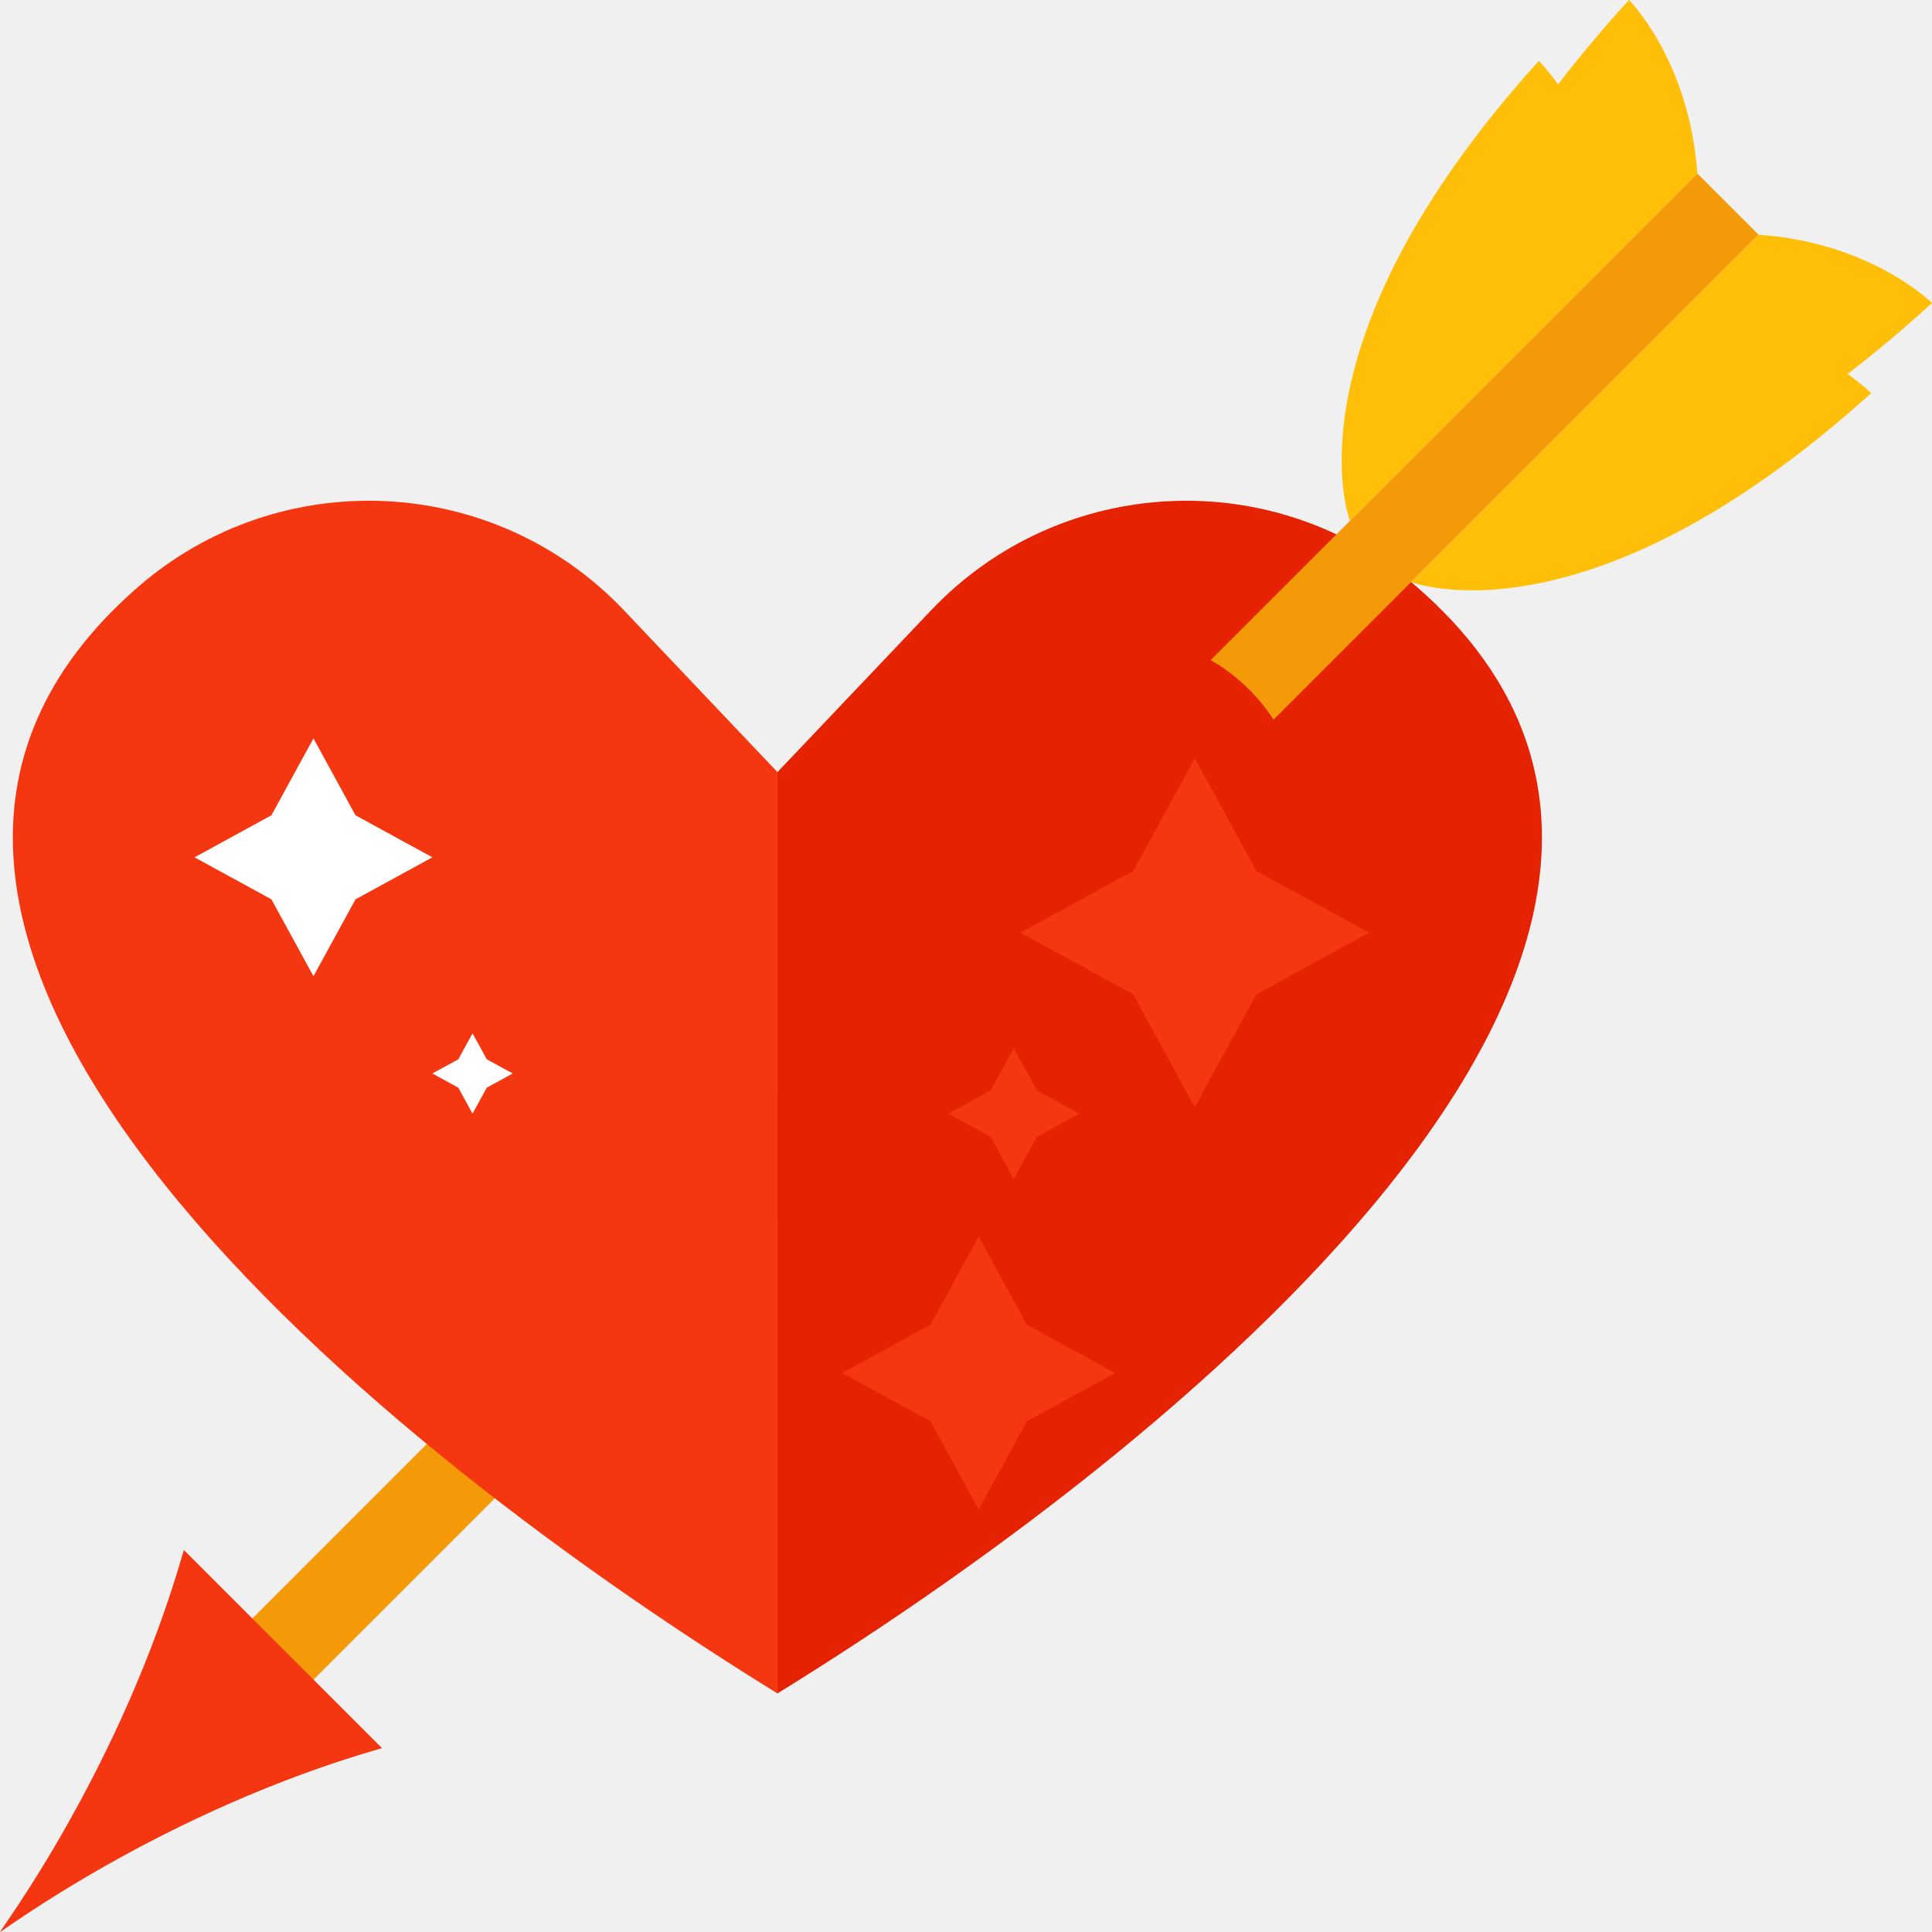
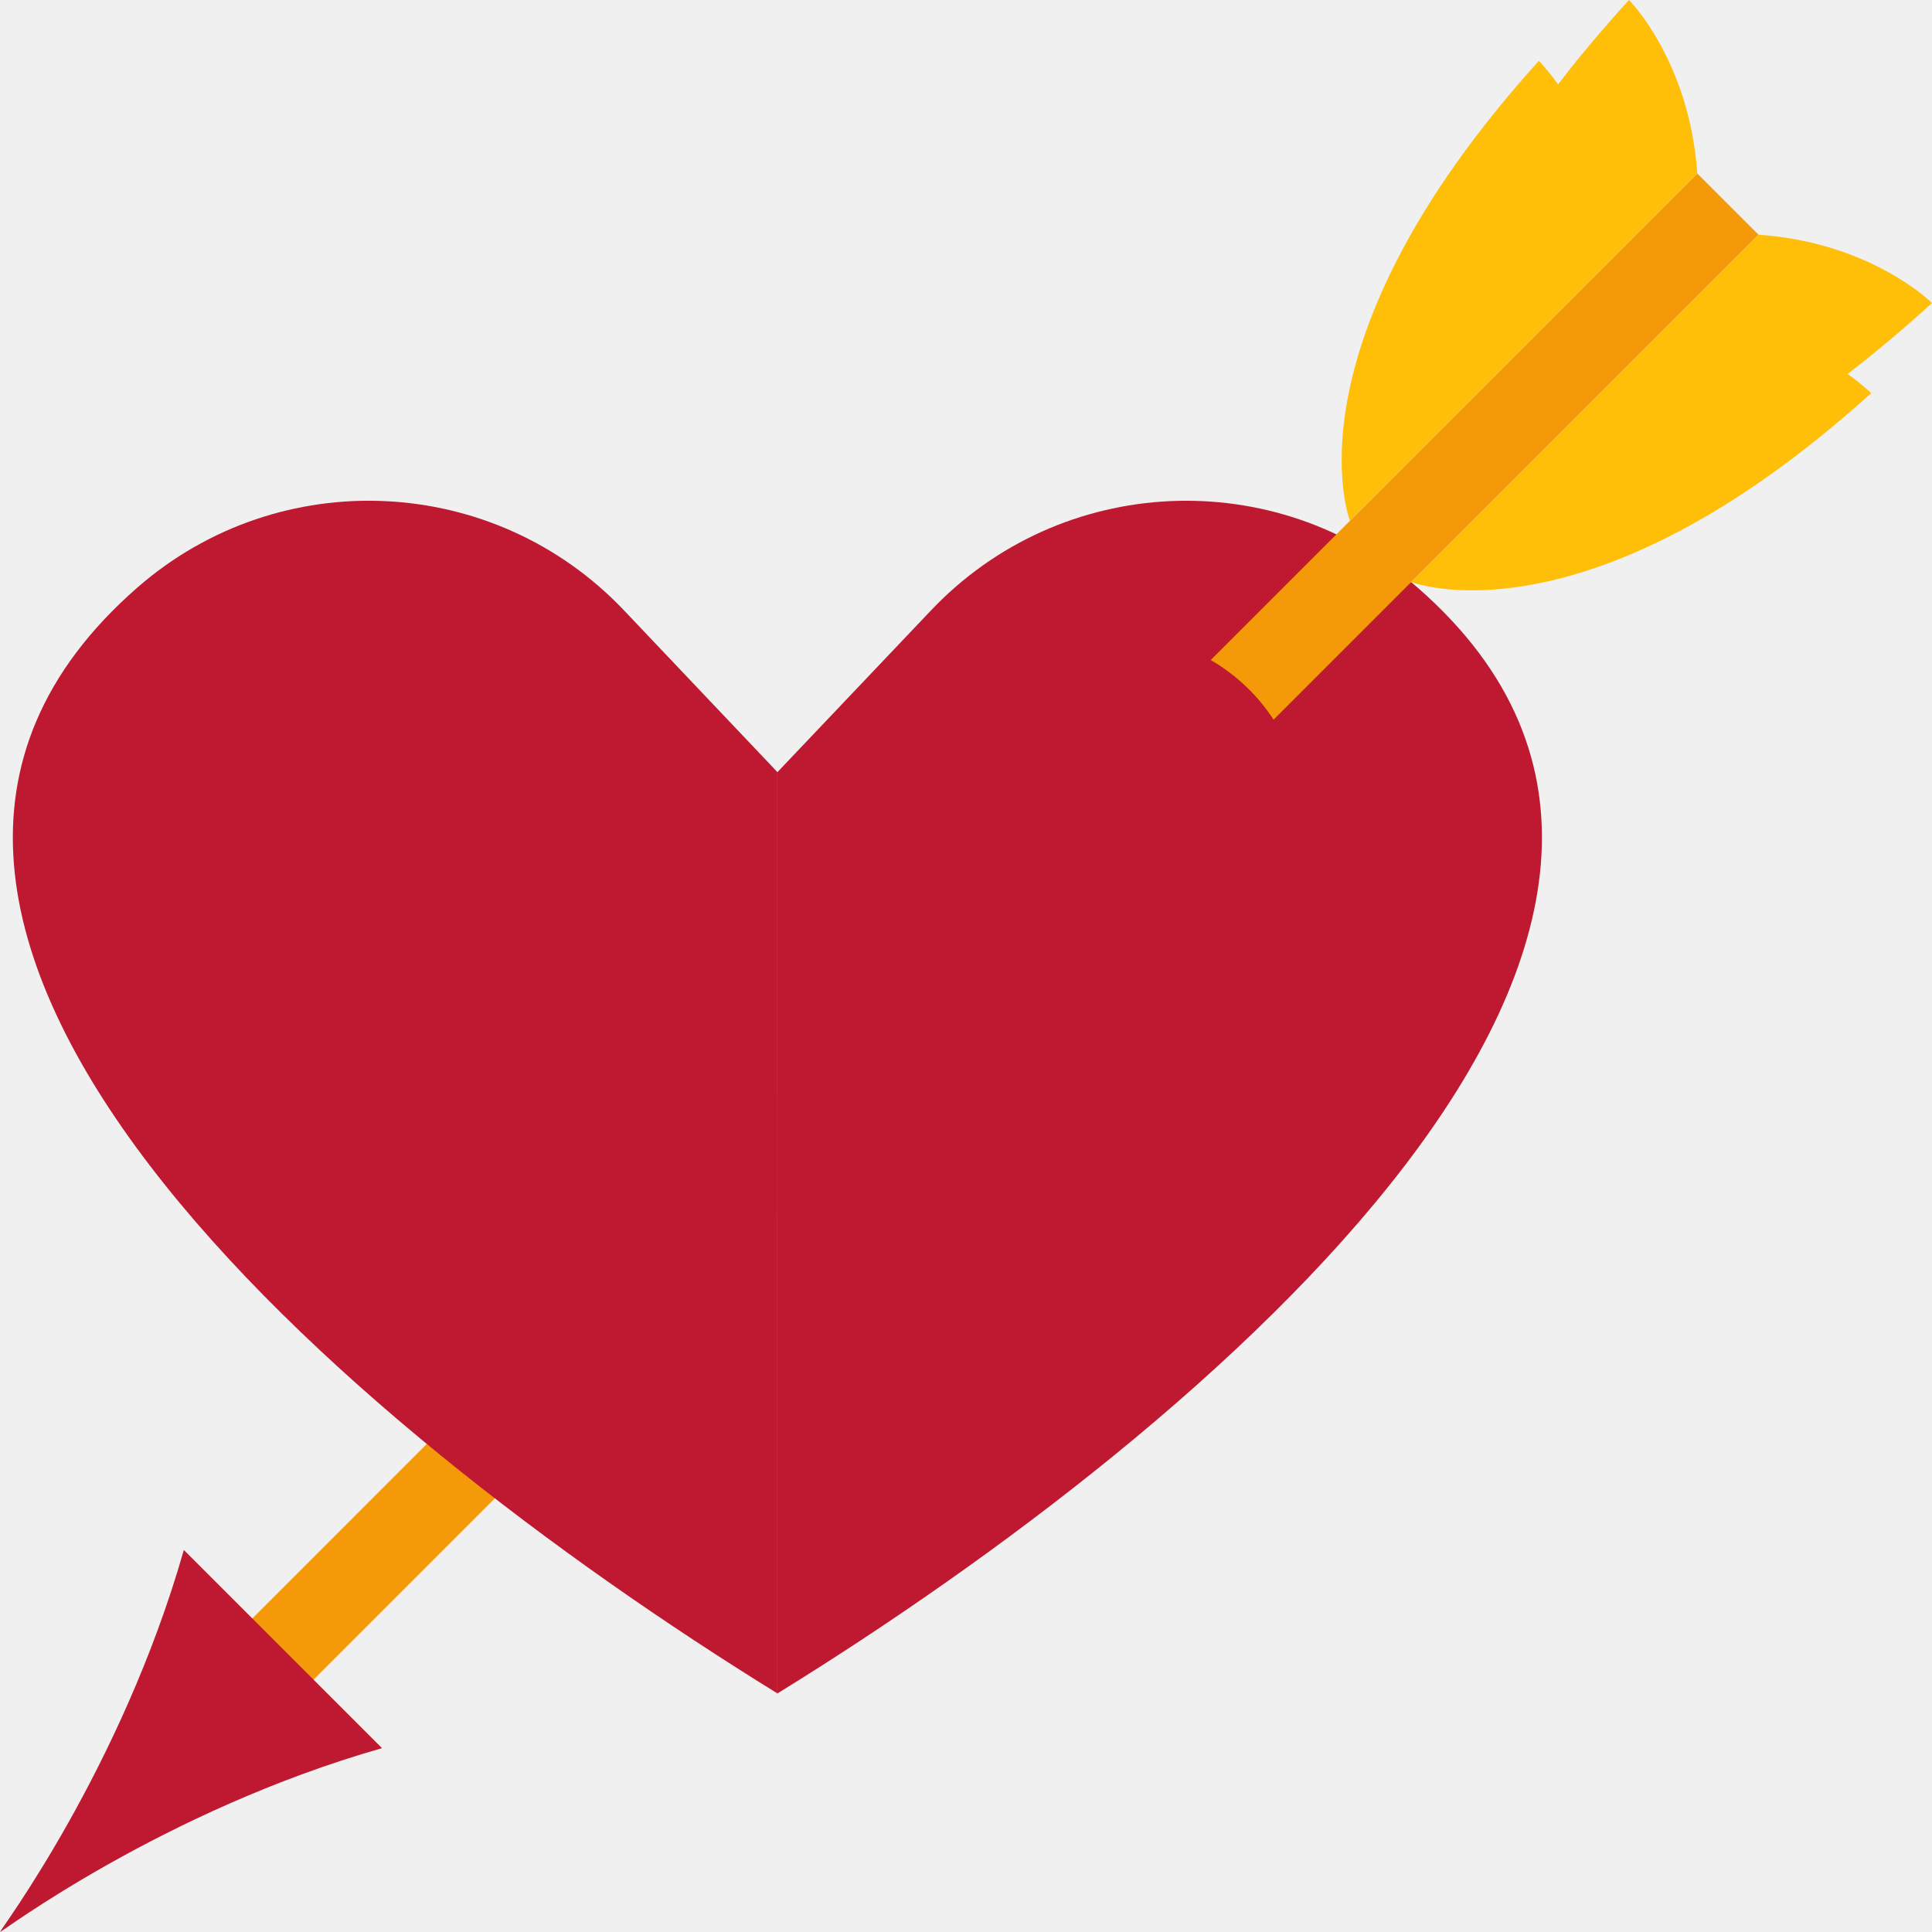
- <svg xmlns="http://www.w3.org/2000/svg" version="1.1" id="图层_1" x="0px" y="0px" width="321.474px" height="321.475px" viewBox="0 0 321.474 321.475" enable-background="new 0 0 321.474 321.475" xml:space="preserve">
+ <svg xmlns="http://www.w3.org/2000/svg" version="1.1" x="0px" y="0px" width="321.473px" height="321.475px" viewBox="0 0 321.473 321.475" enable-background="new 0 0 321.473 321.475" xml:space="preserve">
  <g>
-     <path fill="#F49908" d="M168.976,162.677L42.859,288.793l-10.179-10.18l126.385-126.394   C161.502,156.436,164.911,160.016,168.976,162.677z" />
-     <g>
-       <path fill="#F43711" d="M129.353,128.469v153.302C56.871,237.049-41.079,153.648,22.824,97.794    c23.651-20.675,59.407-19.011,81.025,3.786L129.353,128.469z" />
-     </g>
-     <path fill="#E52303" d="M129.361,281.779c0,0-0.008,0-0.008-0.009V128.469l0.008,0.009l25.54-26.898   c21.61-22.797,57.357-24.46,81.008-3.786C299.794,153.622,201.691,237.175,129.361,281.779z" />
-     <polygon fill="#FFFFFF" points="59.152,135.658 71.942,142.653 59.152,149.647 52.158,162.437 45.164,149.647 32.374,142.653    45.164,135.658 52.158,122.868  " />
-     <polygon fill="#FFFFFF" points="80.992,176.261 85.314,178.624 80.992,180.987 78.628,185.31 76.264,180.987 71.942,178.624    76.264,176.261 78.628,171.938  " />
-     <polygon fill="#F43711" points="172.54,181.459 179.58,185.309 172.54,189.16 168.689,196.2 164.838,189.16 157.798,185.309    164.838,181.459 168.689,174.418  " />
-     <polygon fill="#F43711" points="170.878,220.436 185.557,228.462 170.878,236.489 162.85,251.168 154.823,236.489 140.145,228.462    154.823,220.436 162.85,205.757  " />
-     <polygon fill="#F43711" points="209.066,144.933 227.823,155.188 209.066,165.446 198.809,184.203 188.552,165.446    169.796,155.188 188.552,144.933 198.809,126.176  " />
-     <path fill="#F49908" d="M292.609,39.054l-80.693,80.692c-2.653-4.074-6.241-7.474-10.458-9.92l80.962-80.962L292.609,39.054z" />
-     <path fill="#F43711" d="M0.001,321.474c0.099,0.16,26.948-20.13,63.564-30.593l-32.973-32.972   C20.131,294.525-0.159,321.375,0.001,321.474z" />
-     <path fill="#FFBE08" d="M259.256,14.038c-1.859-2.575-3.198-3.914-3.198-3.914c-42.871,47.438-31.429,76.535-31.429,76.535   l57.793-57.793C281.116,10.058,271.059,0,271.059,0C266.58,4.901,262.673,9.582,259.256,14.038z" />
-     <path fill="#FFBE08" d="M321.474,50.417c0,0-10.058-10.058-28.867-11.365l-57.793,57.792c0,0,29.097,11.443,76.537-31.427   c0,0-1.34-1.339-3.915-3.198C311.893,58.801,316.572,54.894,321.474,50.417z" />
+     <path fill="#F49908" d="M168.977,162.677L42.859,288.793L32.68,278.613l126.385-126.394   C161.502,156.436,164.911,160.016,168.977,162.677z" />
+     <path fill="#BE1931" d="M129.353,128.469v153.302C56.871,237.049-41.079,153.648,22.824,97.794   c23.651-20.675,59.407-19.011,81.025,3.786L129.353,128.469z" />
+     <path fill="#BE1931" d="M129.361,281.779c0,0-0.008,0-0.008-0.009V128.469l0.008,0.009l25.54-26.896   c21.611-22.797,57.357-24.46,81.008-3.786C299.793,153.622,201.691,237.175,129.361,281.779z" />
+     <path fill="#F49908" d="M292.609,39.054l-80.692,80.692c-2.653-4.074-6.242-7.476-10.459-9.92l80.963-80.962L292.609,39.054z" />
+     <path fill="#BE1931" d="M0.001,321.474c0.099,0.16,26.948-20.13,63.564-30.593l-32.973-32.972   C20.131,294.525-0.159,321.375,0.001,321.474z" />
+     <path fill="#FFBE08" d="M259.256,14.038c-1.859-2.575-3.197-3.914-3.197-3.914c-42.871,47.438-31.43,76.535-31.43,76.535   l57.793-57.793C281.116,10.058,271.059,0,271.059,0C266.581,4.901,262.672,9.582,259.256,14.038z" />
+     <path fill="#FFBE08" d="M321.473,50.417c0,0-10.057-10.06-28.865-11.365l-57.793,57.792c0,0,29.097,11.443,76.535-31.427   c0,0-1.34-1.339-3.914-3.198C311.893,58.801,316.573,54.894,321.473,50.417z" />
  </g>
</svg>
